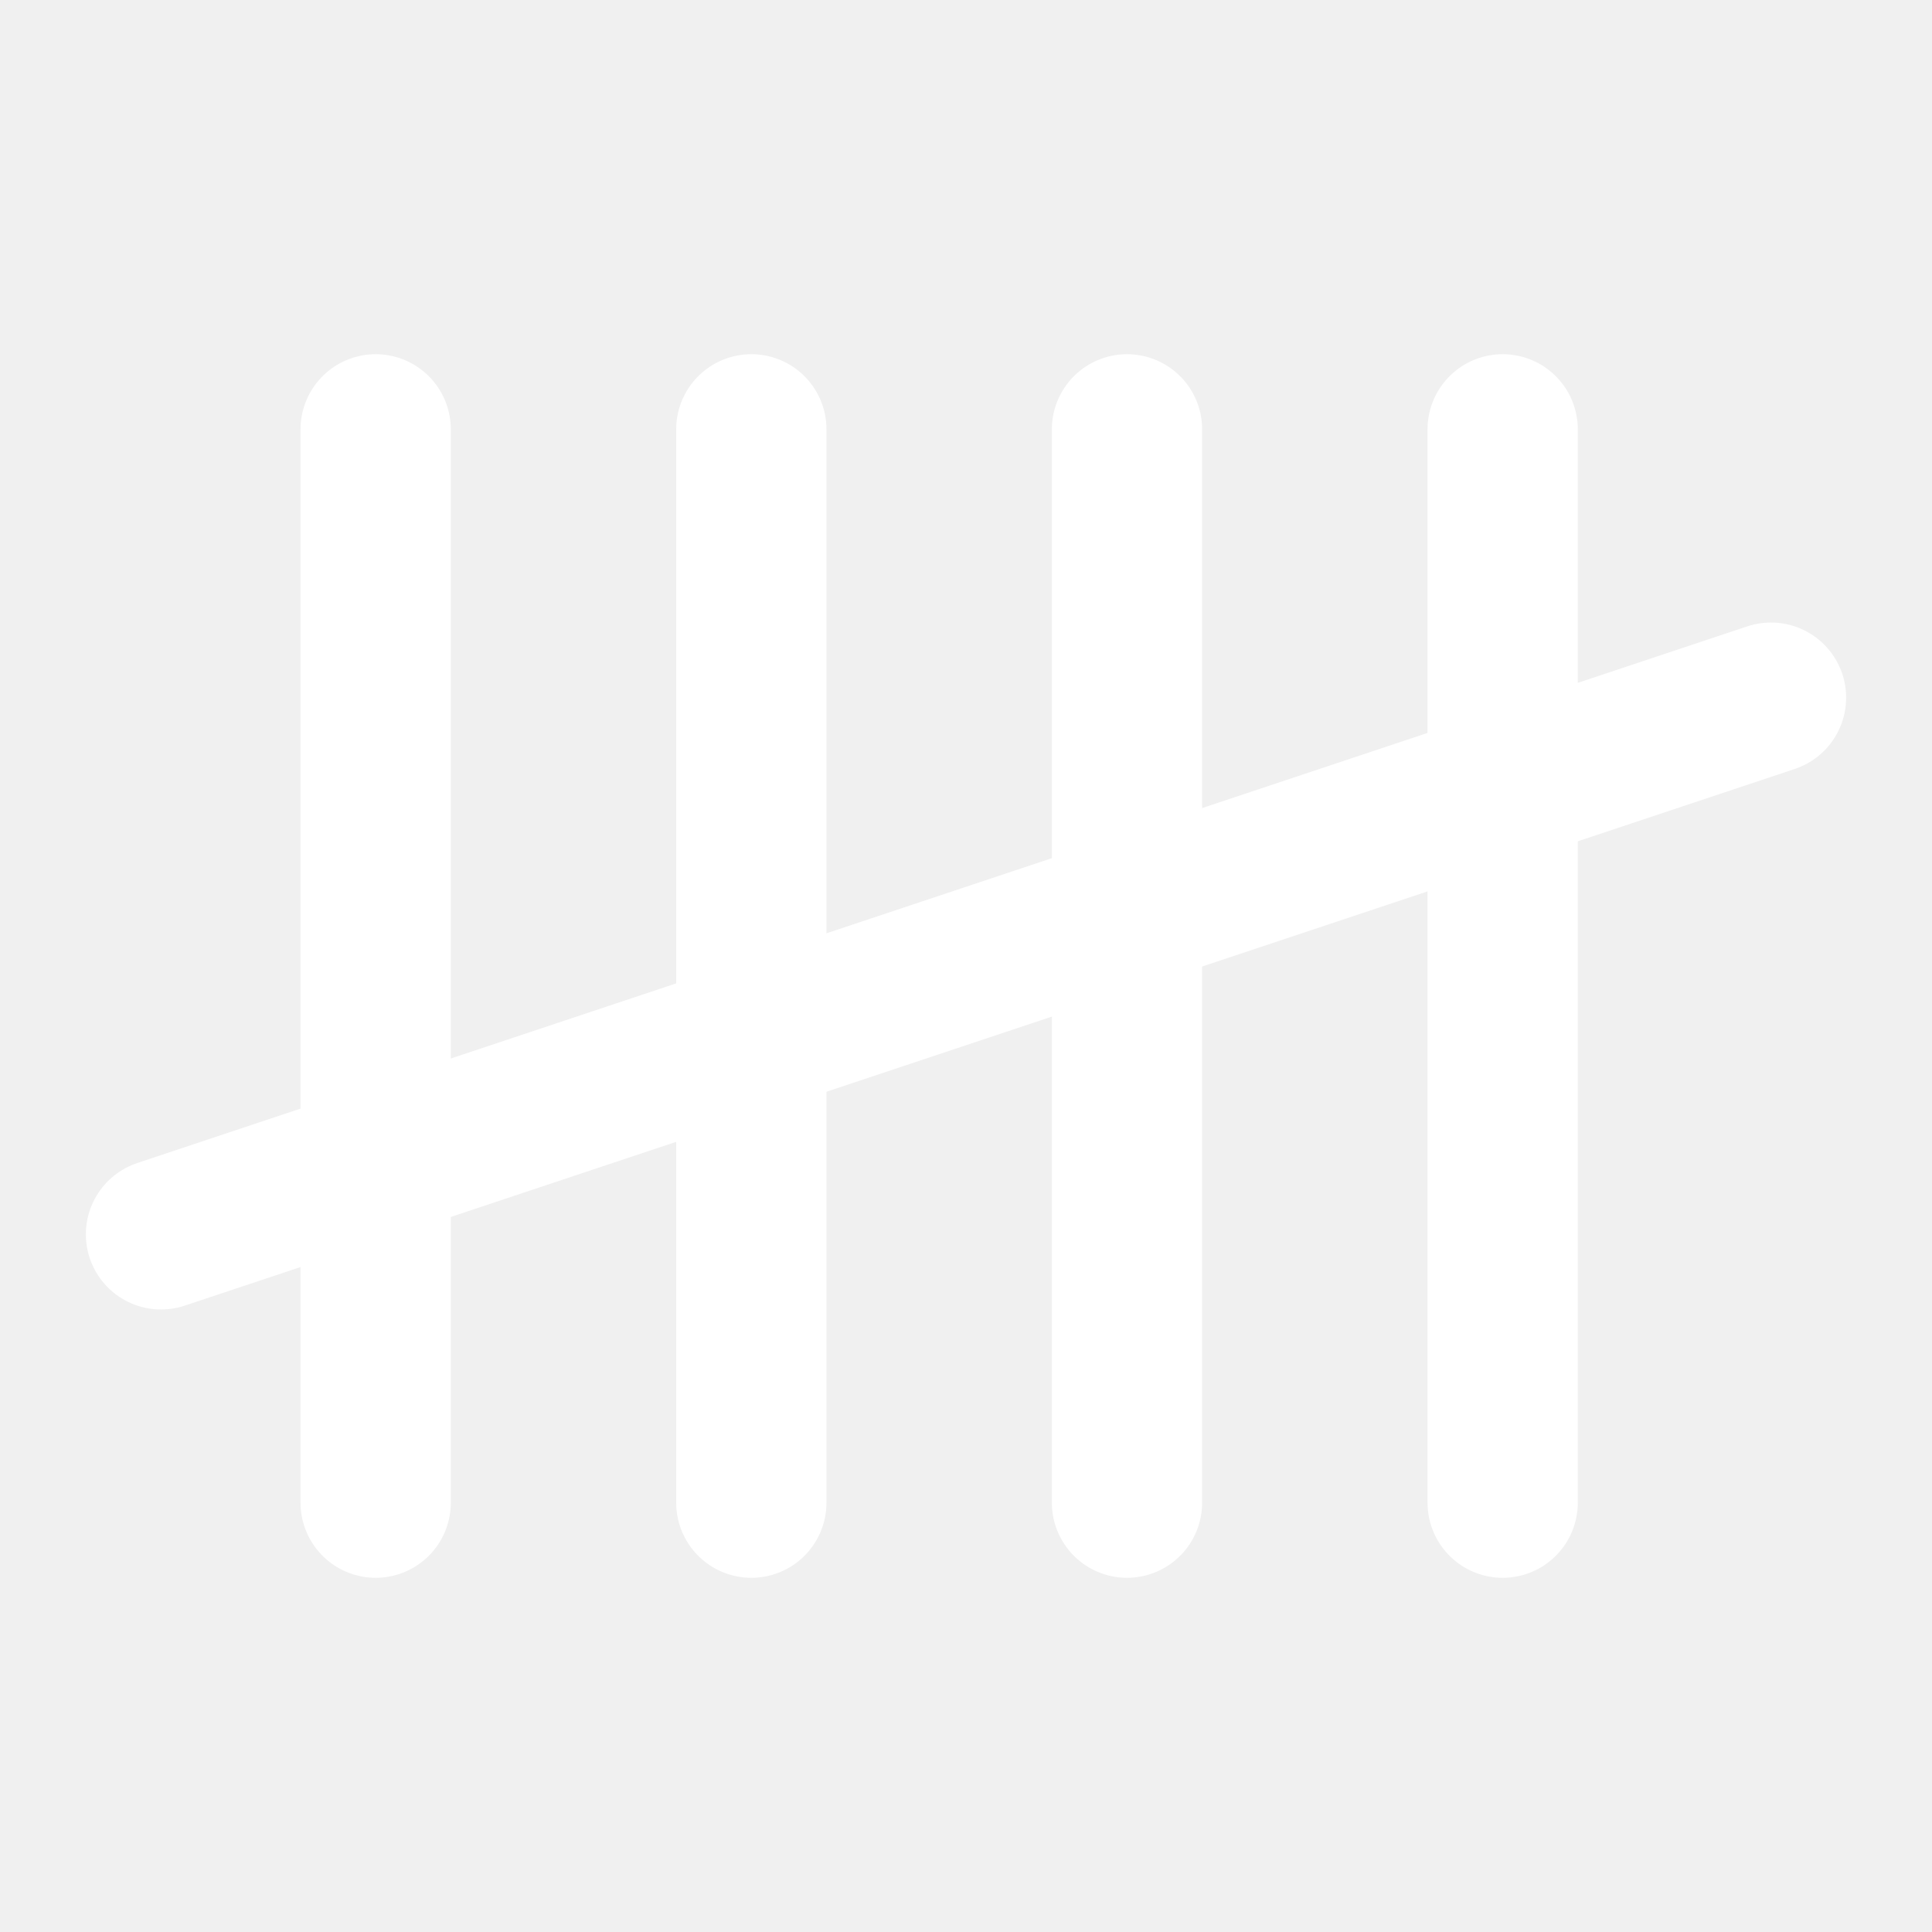
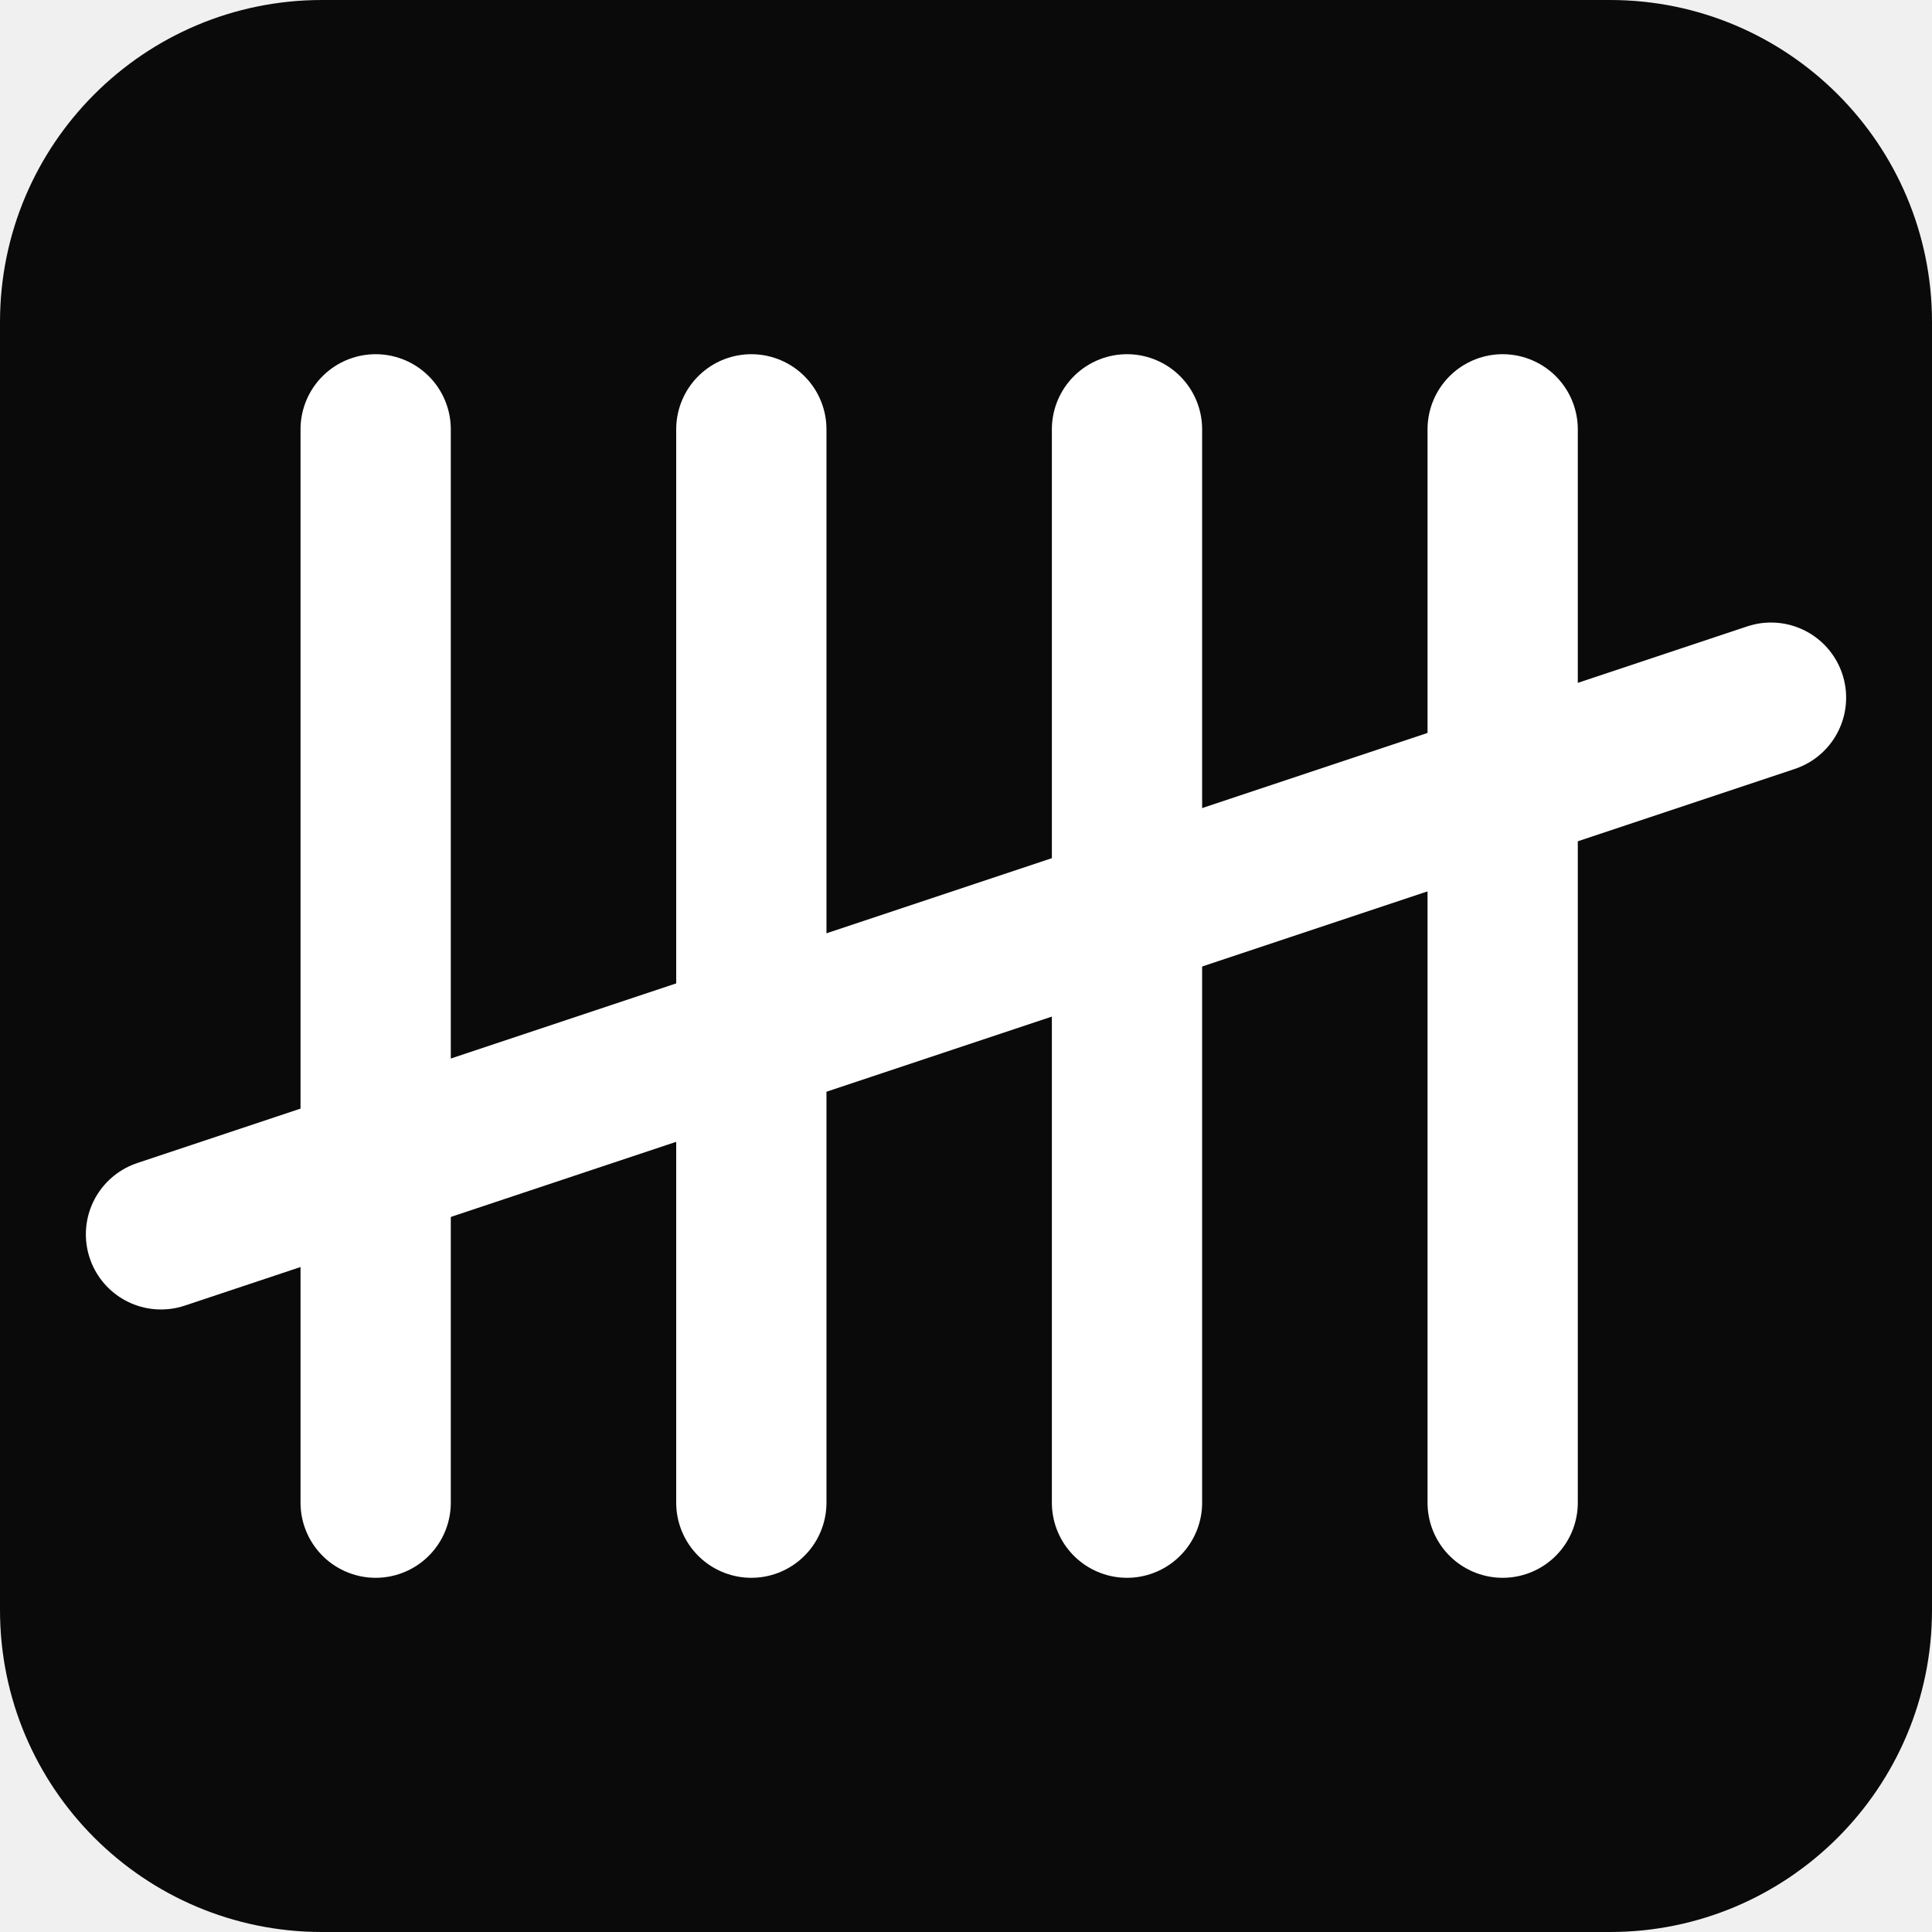
<svg xmlns="http://www.w3.org/2000/svg" viewBox="0 0 36 36" width="36" height="36">
+   <rect width="36" height="36" rx="6" fill="#0A0A0A" />
  <line x1="7" y1="8" x2="7" y2="28" stroke="white" stroke-width="2.8" stroke-linecap="round" />
  <line x1="14" y1="8" x2="14" y2="28" stroke="white" stroke-width="2.8" stroke-linecap="round" />
  <line x1="21" y1="8" x2="21" y2="28" stroke="white" stroke-width="2.8" stroke-linecap="round" />
  <line x1="28" y1="8" x2="28" y2="28" stroke="white" stroke-width="2.8" stroke-linecap="round" />
  <line x1="3" y1="23" x2="33" y2="13" stroke="white" stroke-width="2.8" stroke-linecap="round" />
</svg>
